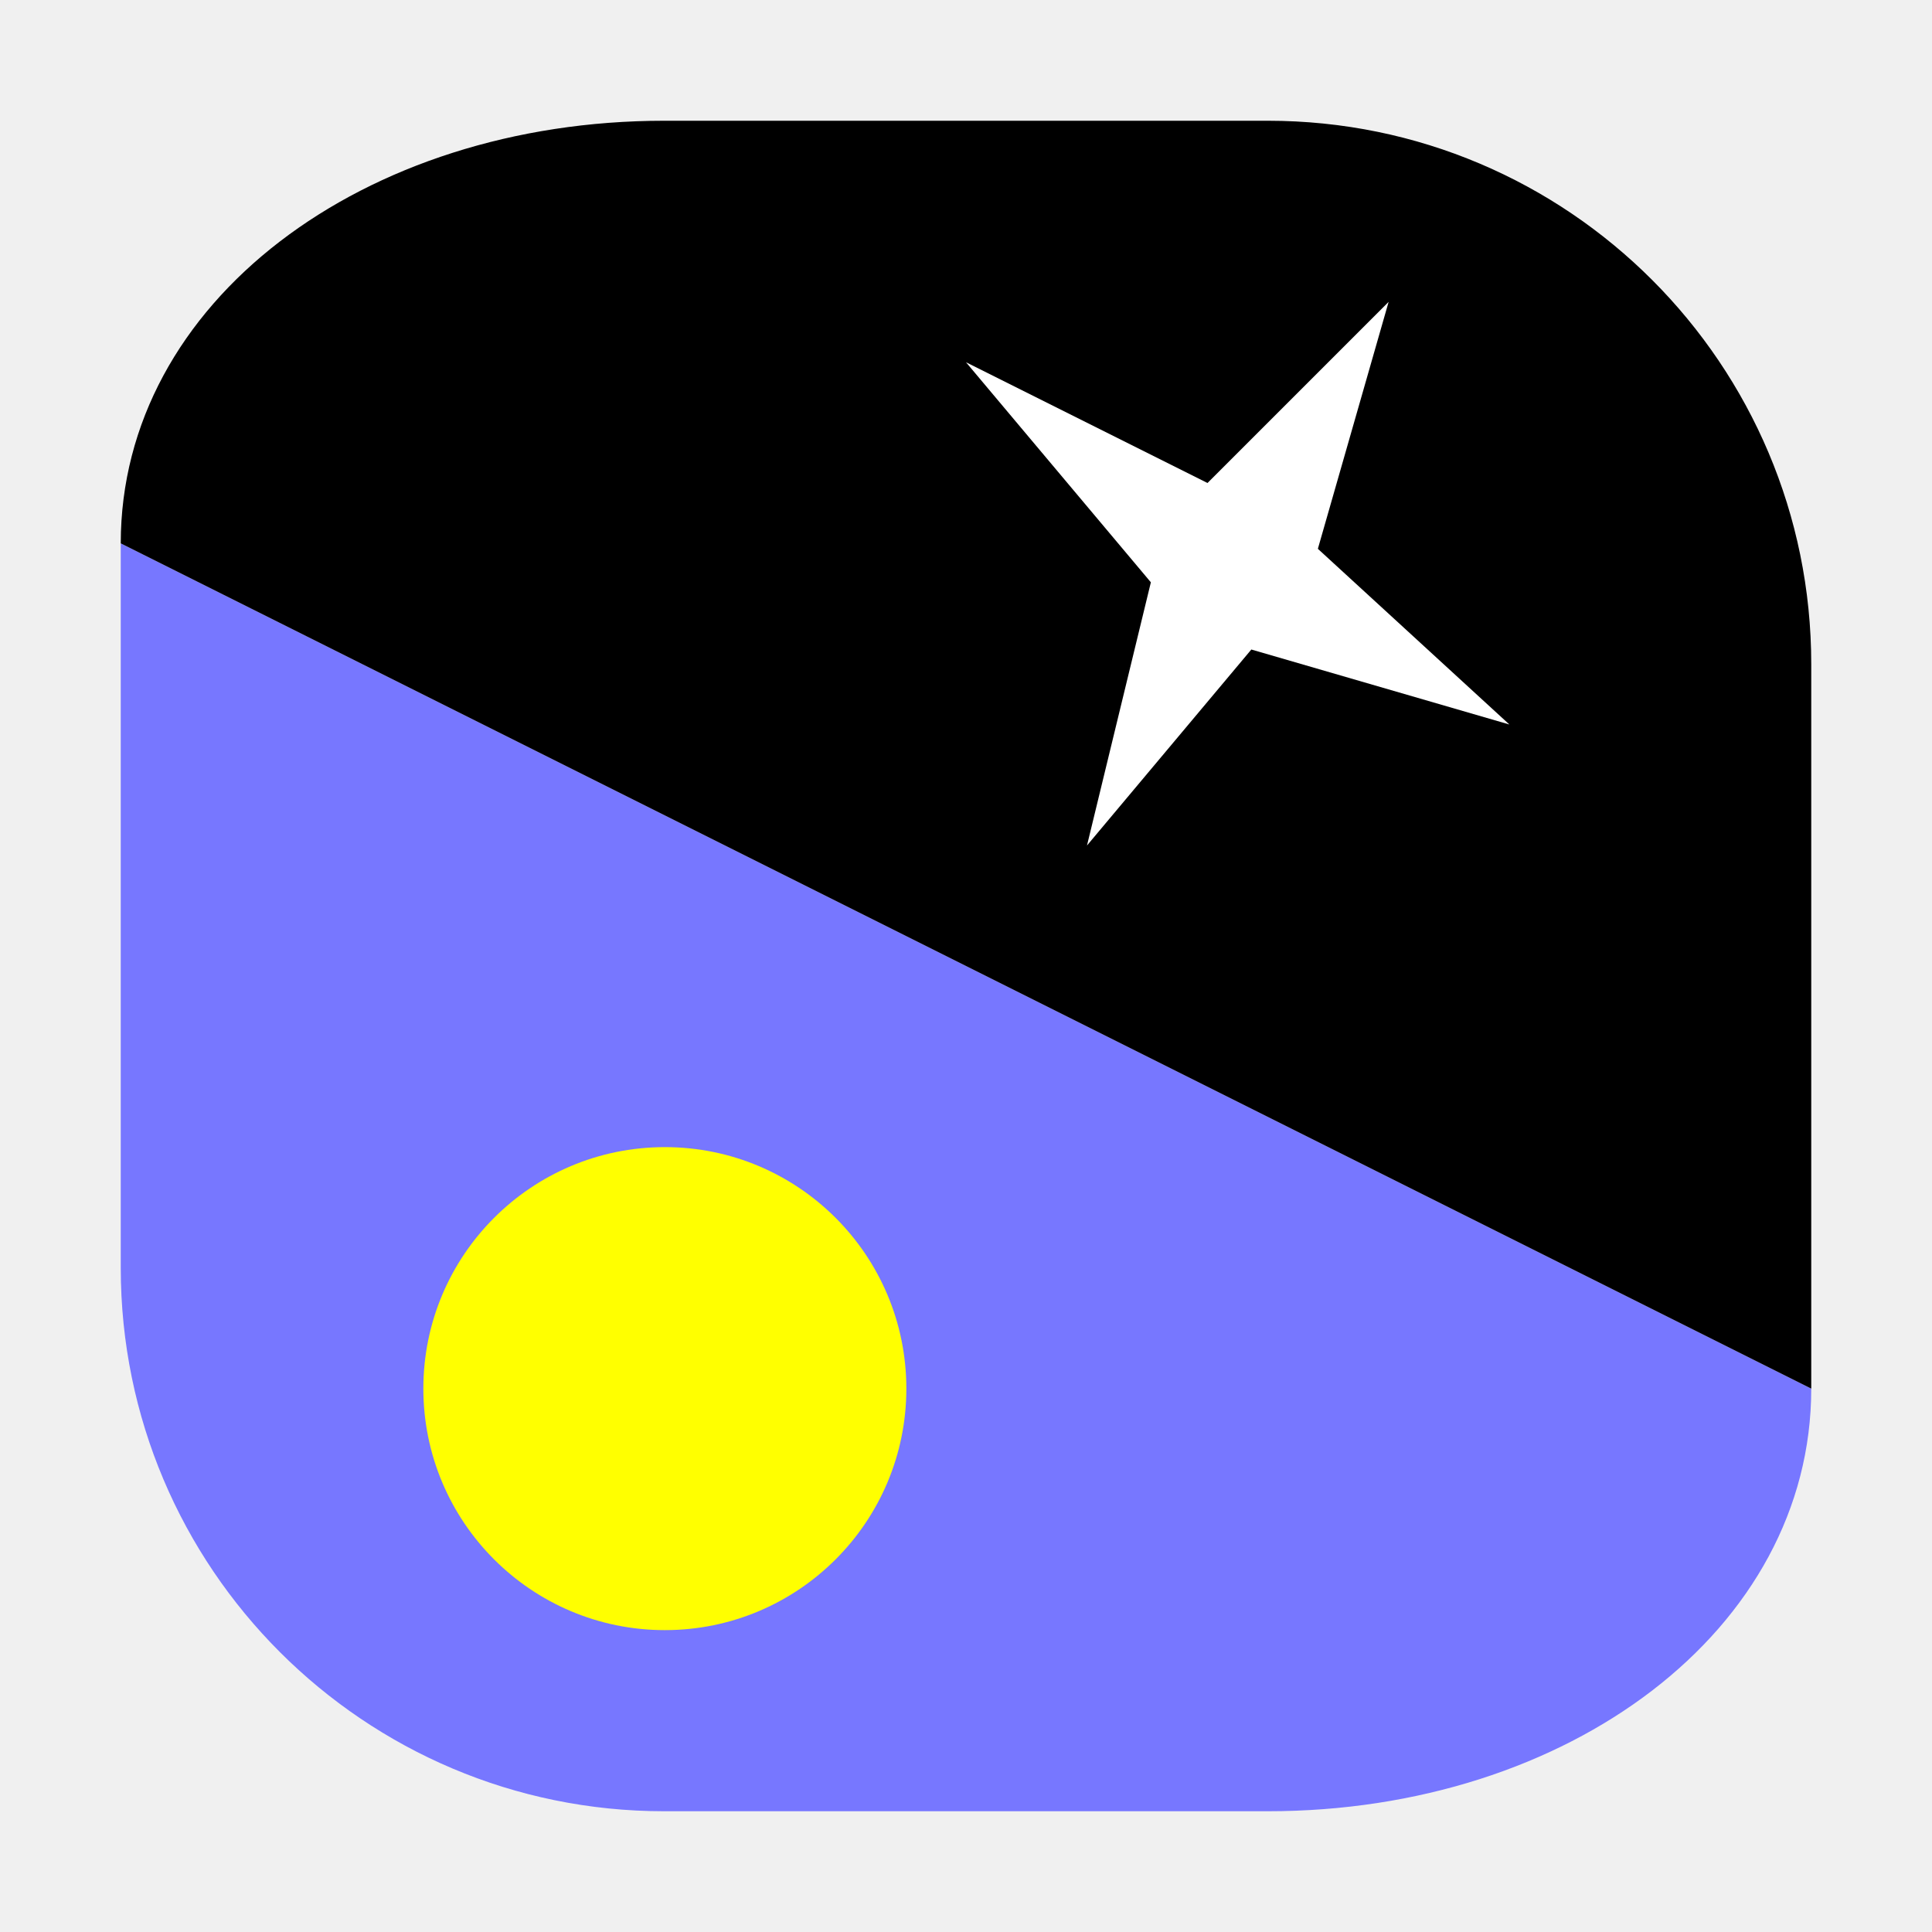
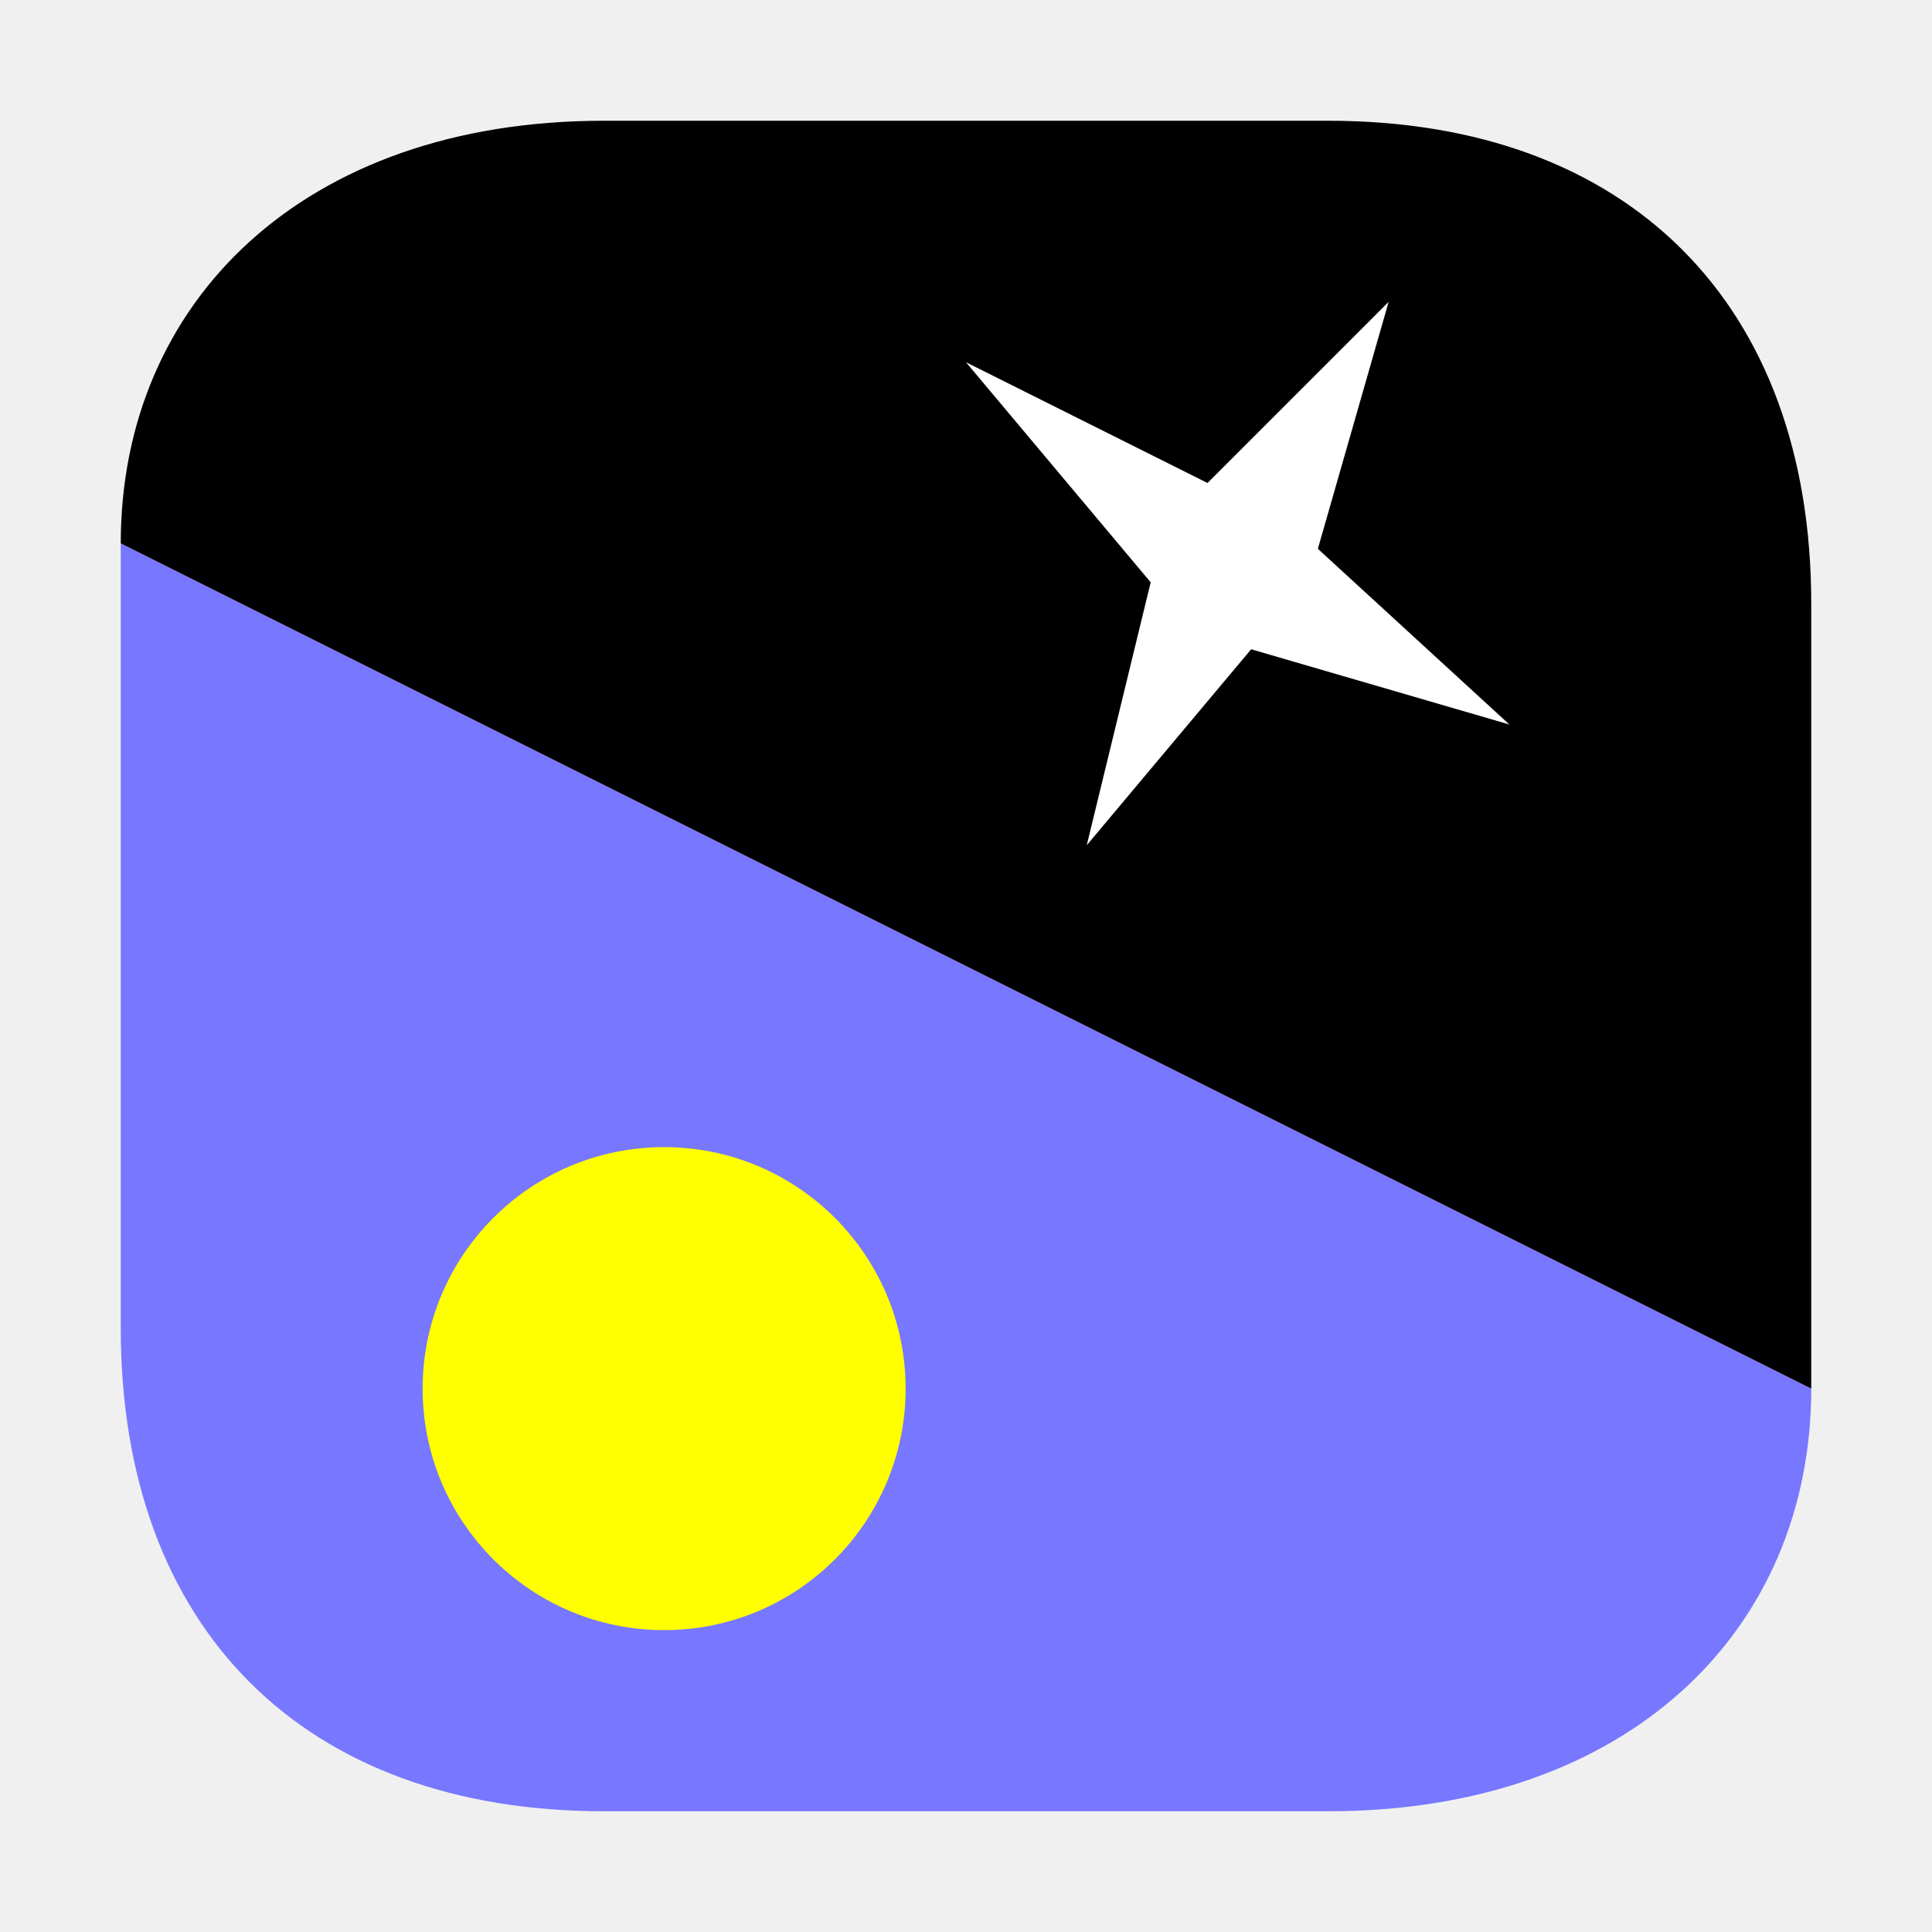
<svg xmlns="http://www.w3.org/2000/svg" width="32" height="32">
-   <path d="M30 23c0 4-4.024 7-9 7H11a9 9 0 0 1-9-9V9Zm0 0" style="stroke:none;fill-rule:nonzero;fill:#77f;fill-opacity:1" />
-   <path d="M30 23V11c0-4.965-4.024-9-9-9H11C6.027 2 2 5 2 9Zm0 0" style="stroke:none;fill-rule:nonzero;fill:#000;fill-opacity:1" />
-   <path d="M7.012 23a4 4 0 0 1 4-4 4 4 0 1 1-4 4Zm0 0" style="stroke:none;fill-rule:nonzero;fill:#ff0;fill-opacity:1" />
-   <path d="m25 12-3.172-2.91L23 5l-3 3-4-2 3.062 3.645-1.058 4.359 2.722-3.246Zm0 0" style="stroke:none;fill-rule:nonzero;fill:#fff;fill-opacity:1" />
+   <path d="M2 9c0-4 3.023-7 8-7h12c4.97 0 8 3.03 8 8v13z" style="fill:#77f;fill-opacity:1;fill-rule:nonzero;stroke:none" transform="rotate(180 16 16)" />
+   <path d="M2 9v13c0 4.97 3.03 8 8 8h12c4.97 0 8-3 8-7z" style="fill:#000;fill-opacity:1;fill-rule:nonzero;stroke:none" transform="rotate(180 16 16)" />
+   <path d="M25 9a4 4 0 0 1-4 4 4 4 0 1 1 4-4zm0 0" style="fill:#ff0;fill-opacity:1;fill-rule:nonzero;stroke:none" transform="rotate(180 16 16)" />
+   <path d="m7 20 3.172 2.91L9 27l3-3 4 2-3.059-3.645L14 18l-2.723 3.246Zm0 0" style="fill:#fff;fill-opacity:1;fill-rule:nonzero;stroke:none" transform="rotate(180 16 16)" />
</svg>
